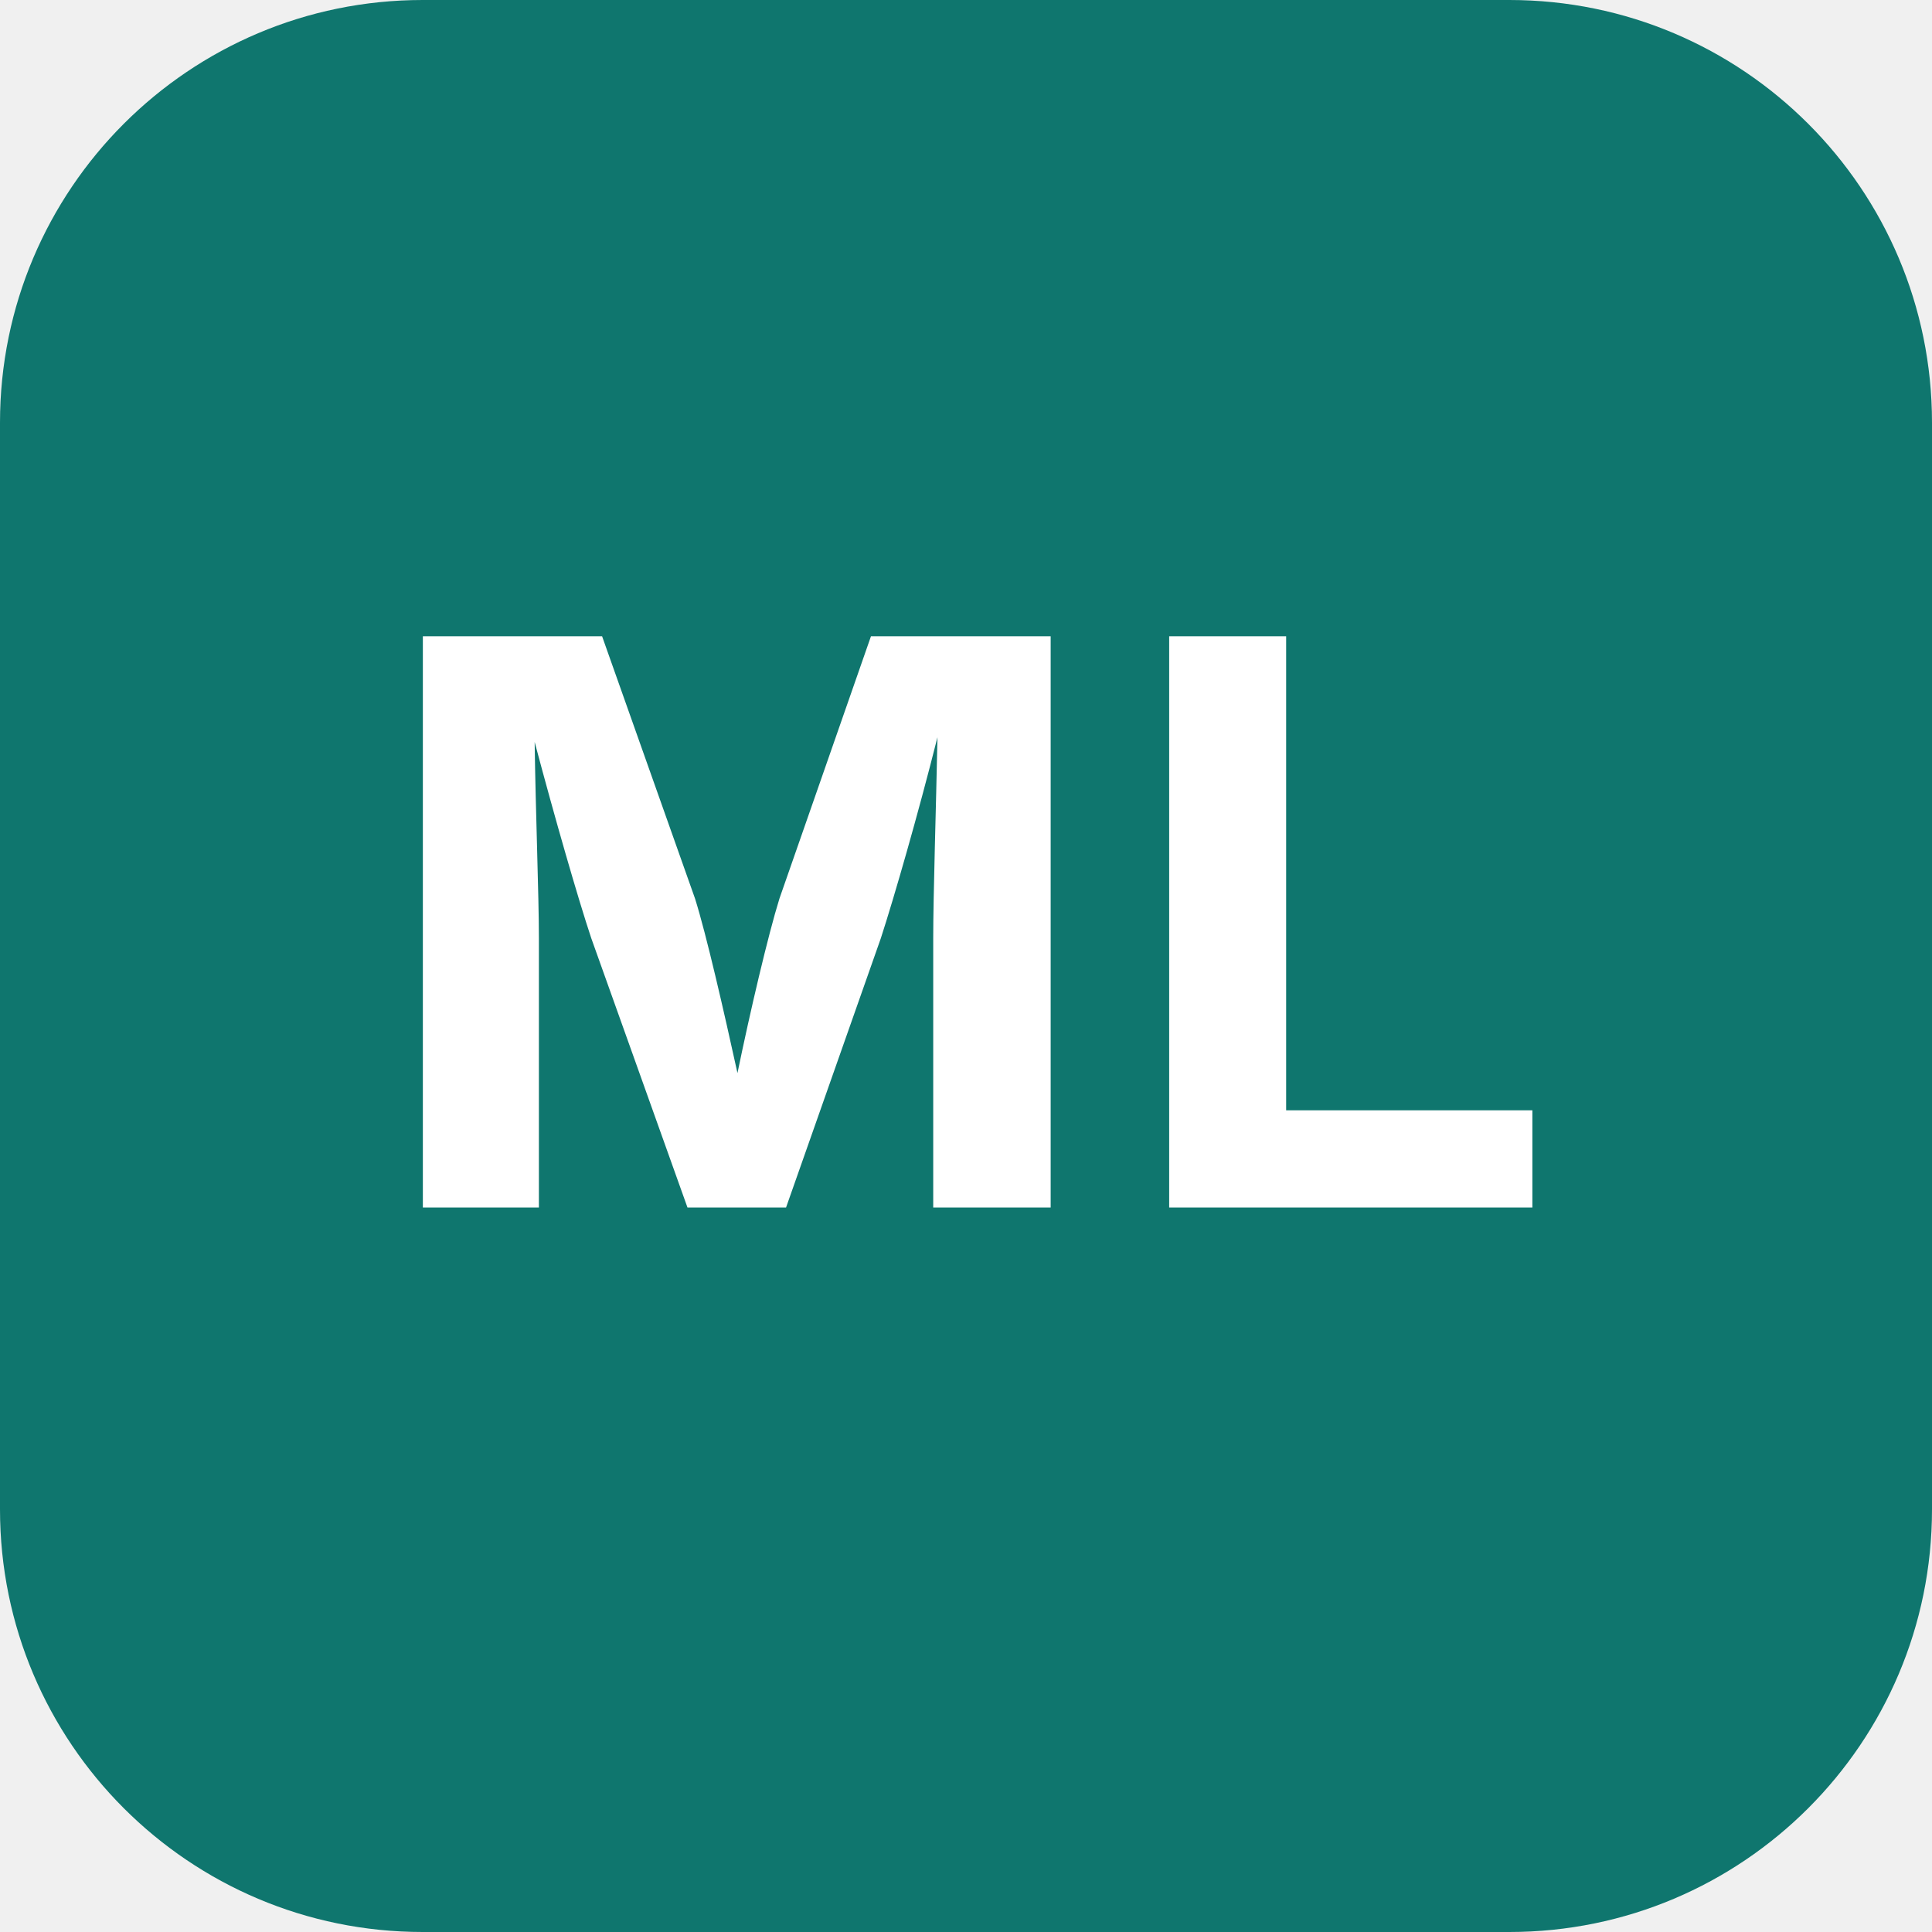
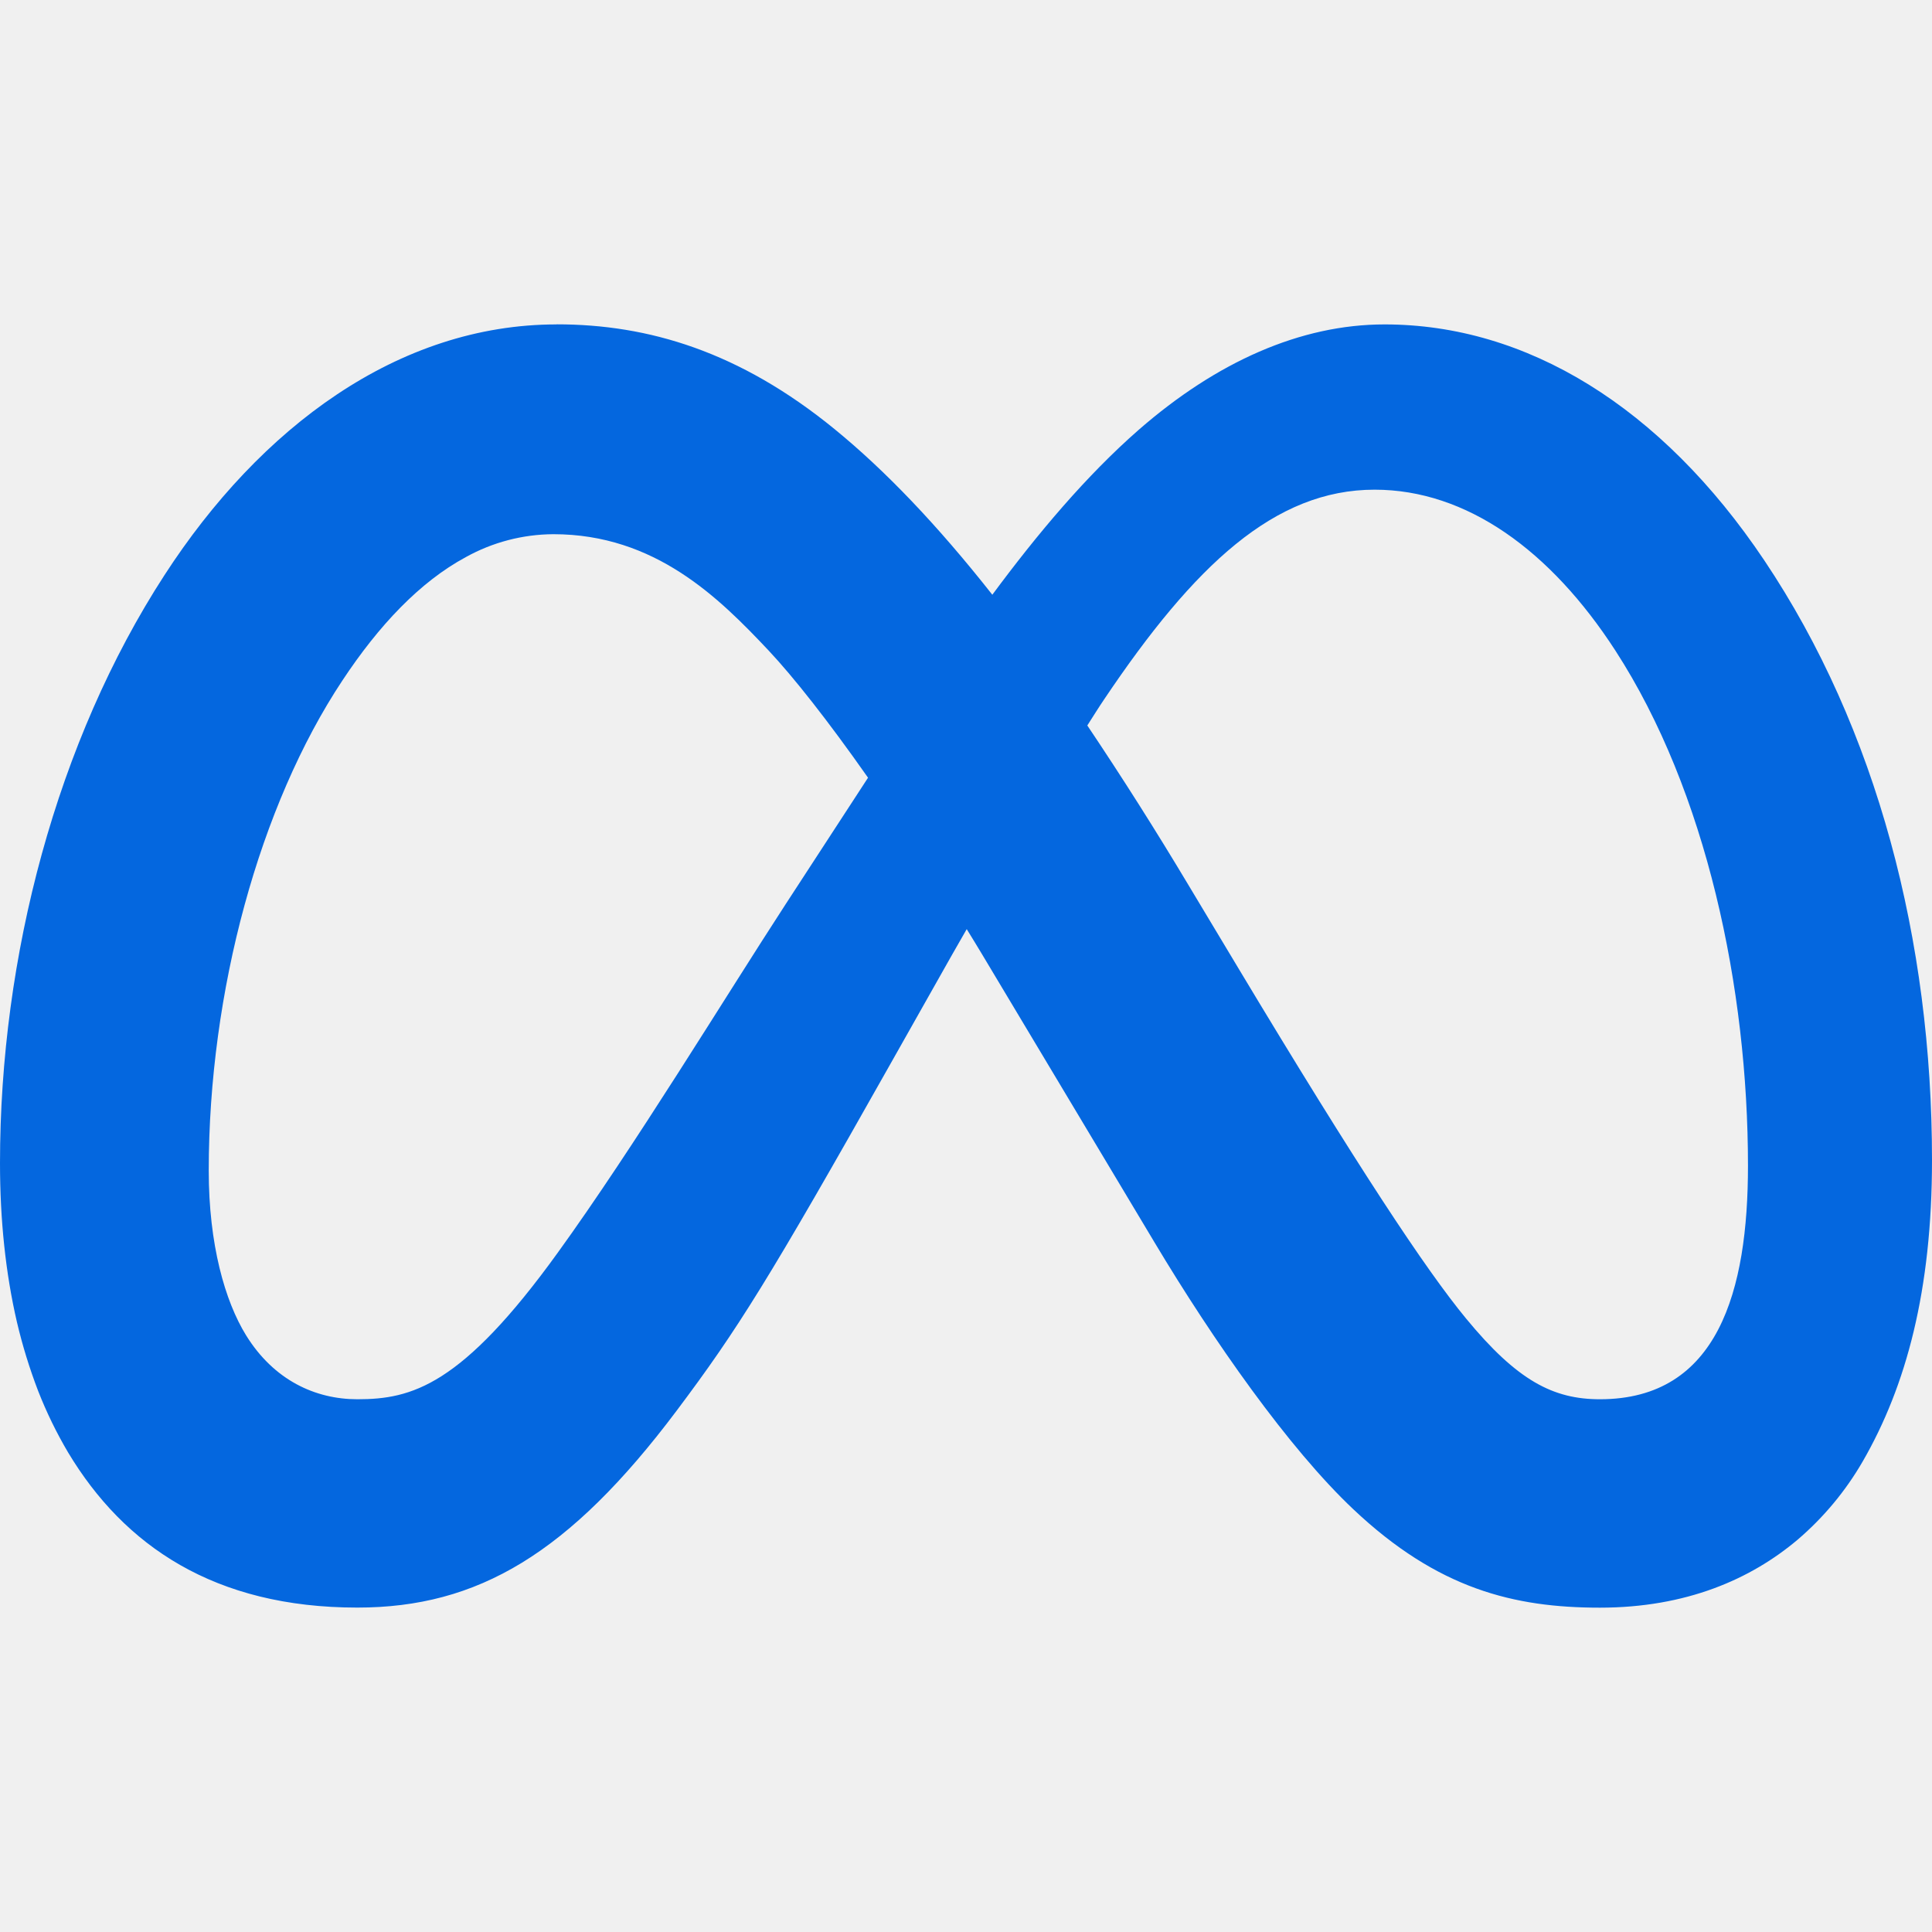
- <svg xmlns="http://www.w3.org/2000/svg" viewBox="0 0 64 64" width="64" height="64">
-   <rect width="64" height="64" rx="14" fill="#0F766E" />
-   <text x="32" y="40" font-family="Inter, system-ui, sans-serif" font-size="26" font-weight="700" fill="#fff" text-anchor="middle" letter-spacing="0.5">ML</text>
+ <svg xmlns="http://www.w3.org/2000/svg" fill="#0467DF" role="img" viewBox="0 0 24 24">
+   <path d="M6.915 4.03c-1.968 0-3.683 1.28-4.871 3.113C.704 9.208 0 11.883 0 14.449c0 .706.07 1.369.21 1.973a6.624 6.624 0 0 0 .265.86 5.297 5.297 0 0 0 .371.761c.696 1.159 1.818 1.927 3.593 1.927 1.497 0 2.633-.671 3.965-2.444.76-1.012 1.144-1.626 2.663-4.32l.756-1.339.186-.325c.061.1.121.196.183.3l2.152 3.595c.724 1.21 1.665 2.556 2.47 3.314 1.046.987 1.992 1.22 3.06 1.22 1.075 0 1.876-.355 2.455-.843a3.743 3.743 0 0 0 .81-.973c.542-.939.861-2.127.861-3.745 0-2.72-.681-5.357-2.084-7.45-1.282-1.912-2.957-2.93-4.716-2.93-1.047 0-2.088.467-3.053 1.308-.652.57-1.257 1.29-1.82 2.05-.69-.875-1.335-1.547-1.958-2.056-1.182-.966-2.315-1.303-3.454-1.303zm10.16 2.053c1.147 0 2.188.758 2.992 1.999 1.132 1.748 1.647 4.195 1.647 6.4 0 1.548-.368 2.9-1.839 2.9-.58 0-1.027-.23-1.664-1.004-.496-.601-1.343-1.878-2.832-4.358l-.617-1.028a44.908 44.908 0 0 0-1.255-1.98c.07-.109.141-.224.211-.327 1.12-1.667 2.118-2.602 3.358-2.602zm-10.201.553c1.265 0 2.058.791 2.675 1.446.307.327.737.871 1.234 1.579l-1.02 1.566c-.757 1.163-1.882 3.017-2.837 4.338-1.191 1.649-1.81 1.817-2.486 1.817-.524 0-1.038-.237-1.383-.794-.263-.426-.464-1.13-.464-2.046 0-2.221.63-4.535 1.66-6.088.454-.687.964-1.226 1.533-1.533a2.264 2.264 0 0 1 1.088-.285z" />
</svg>
